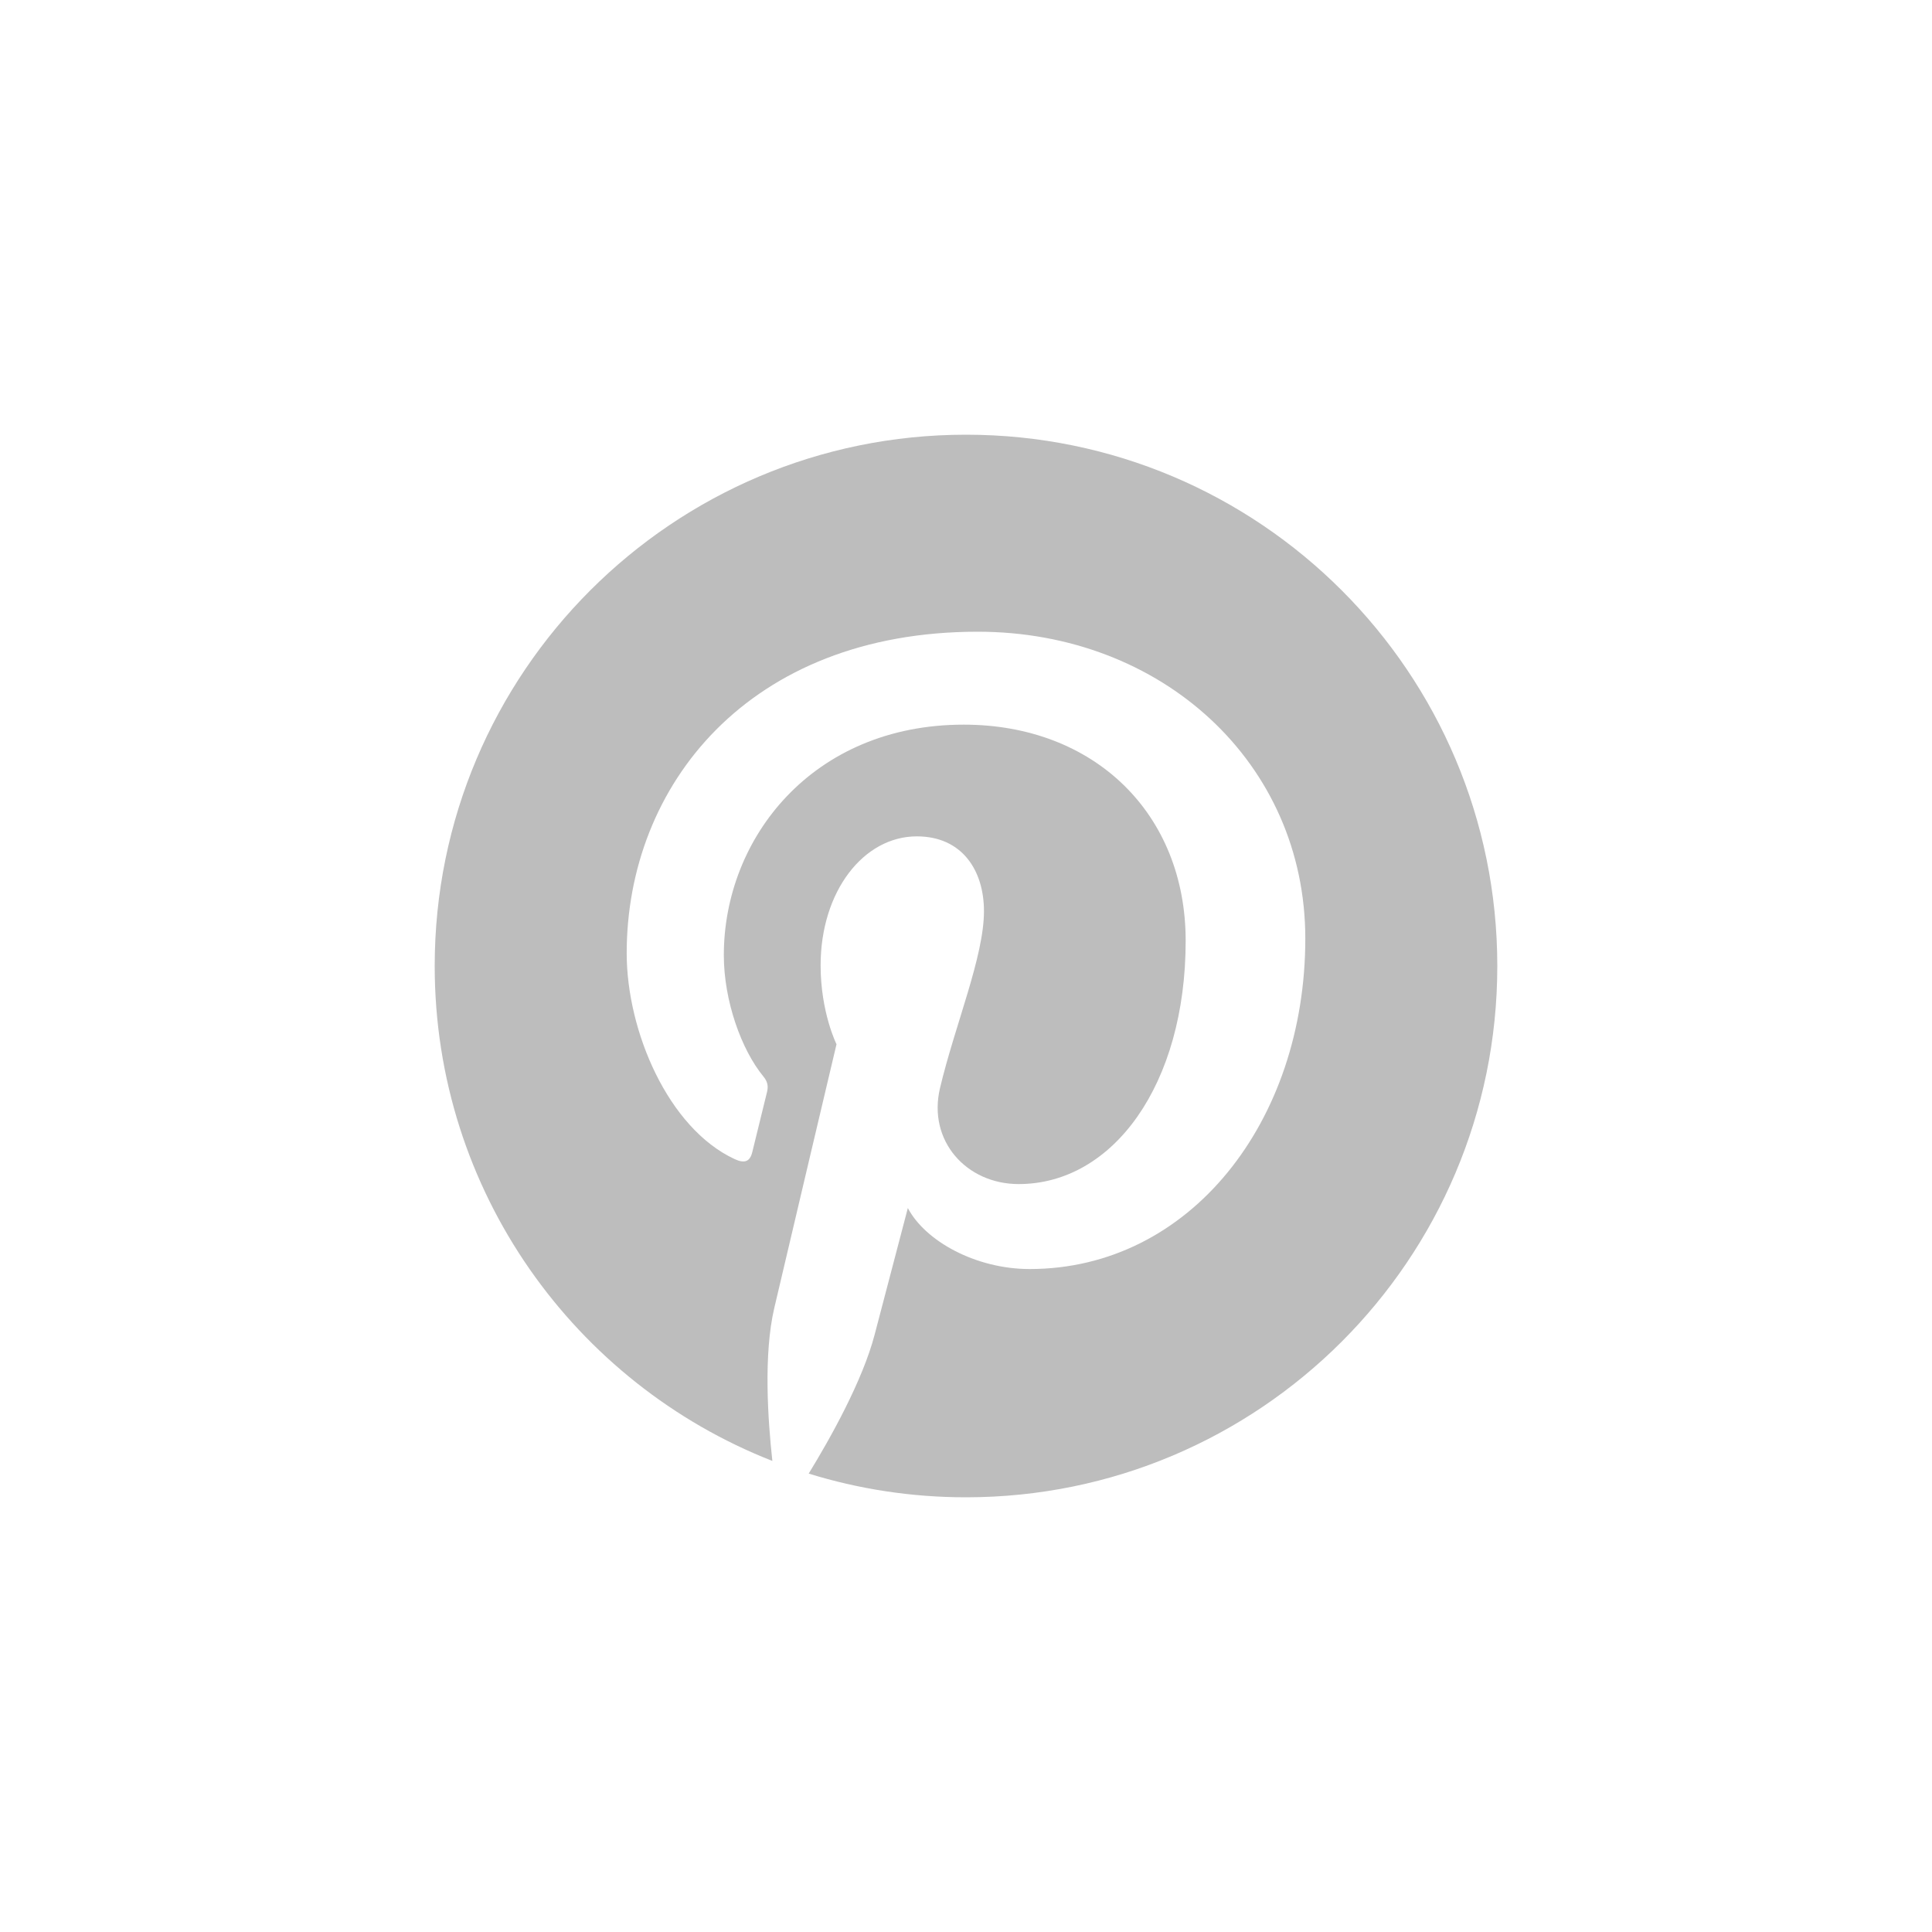
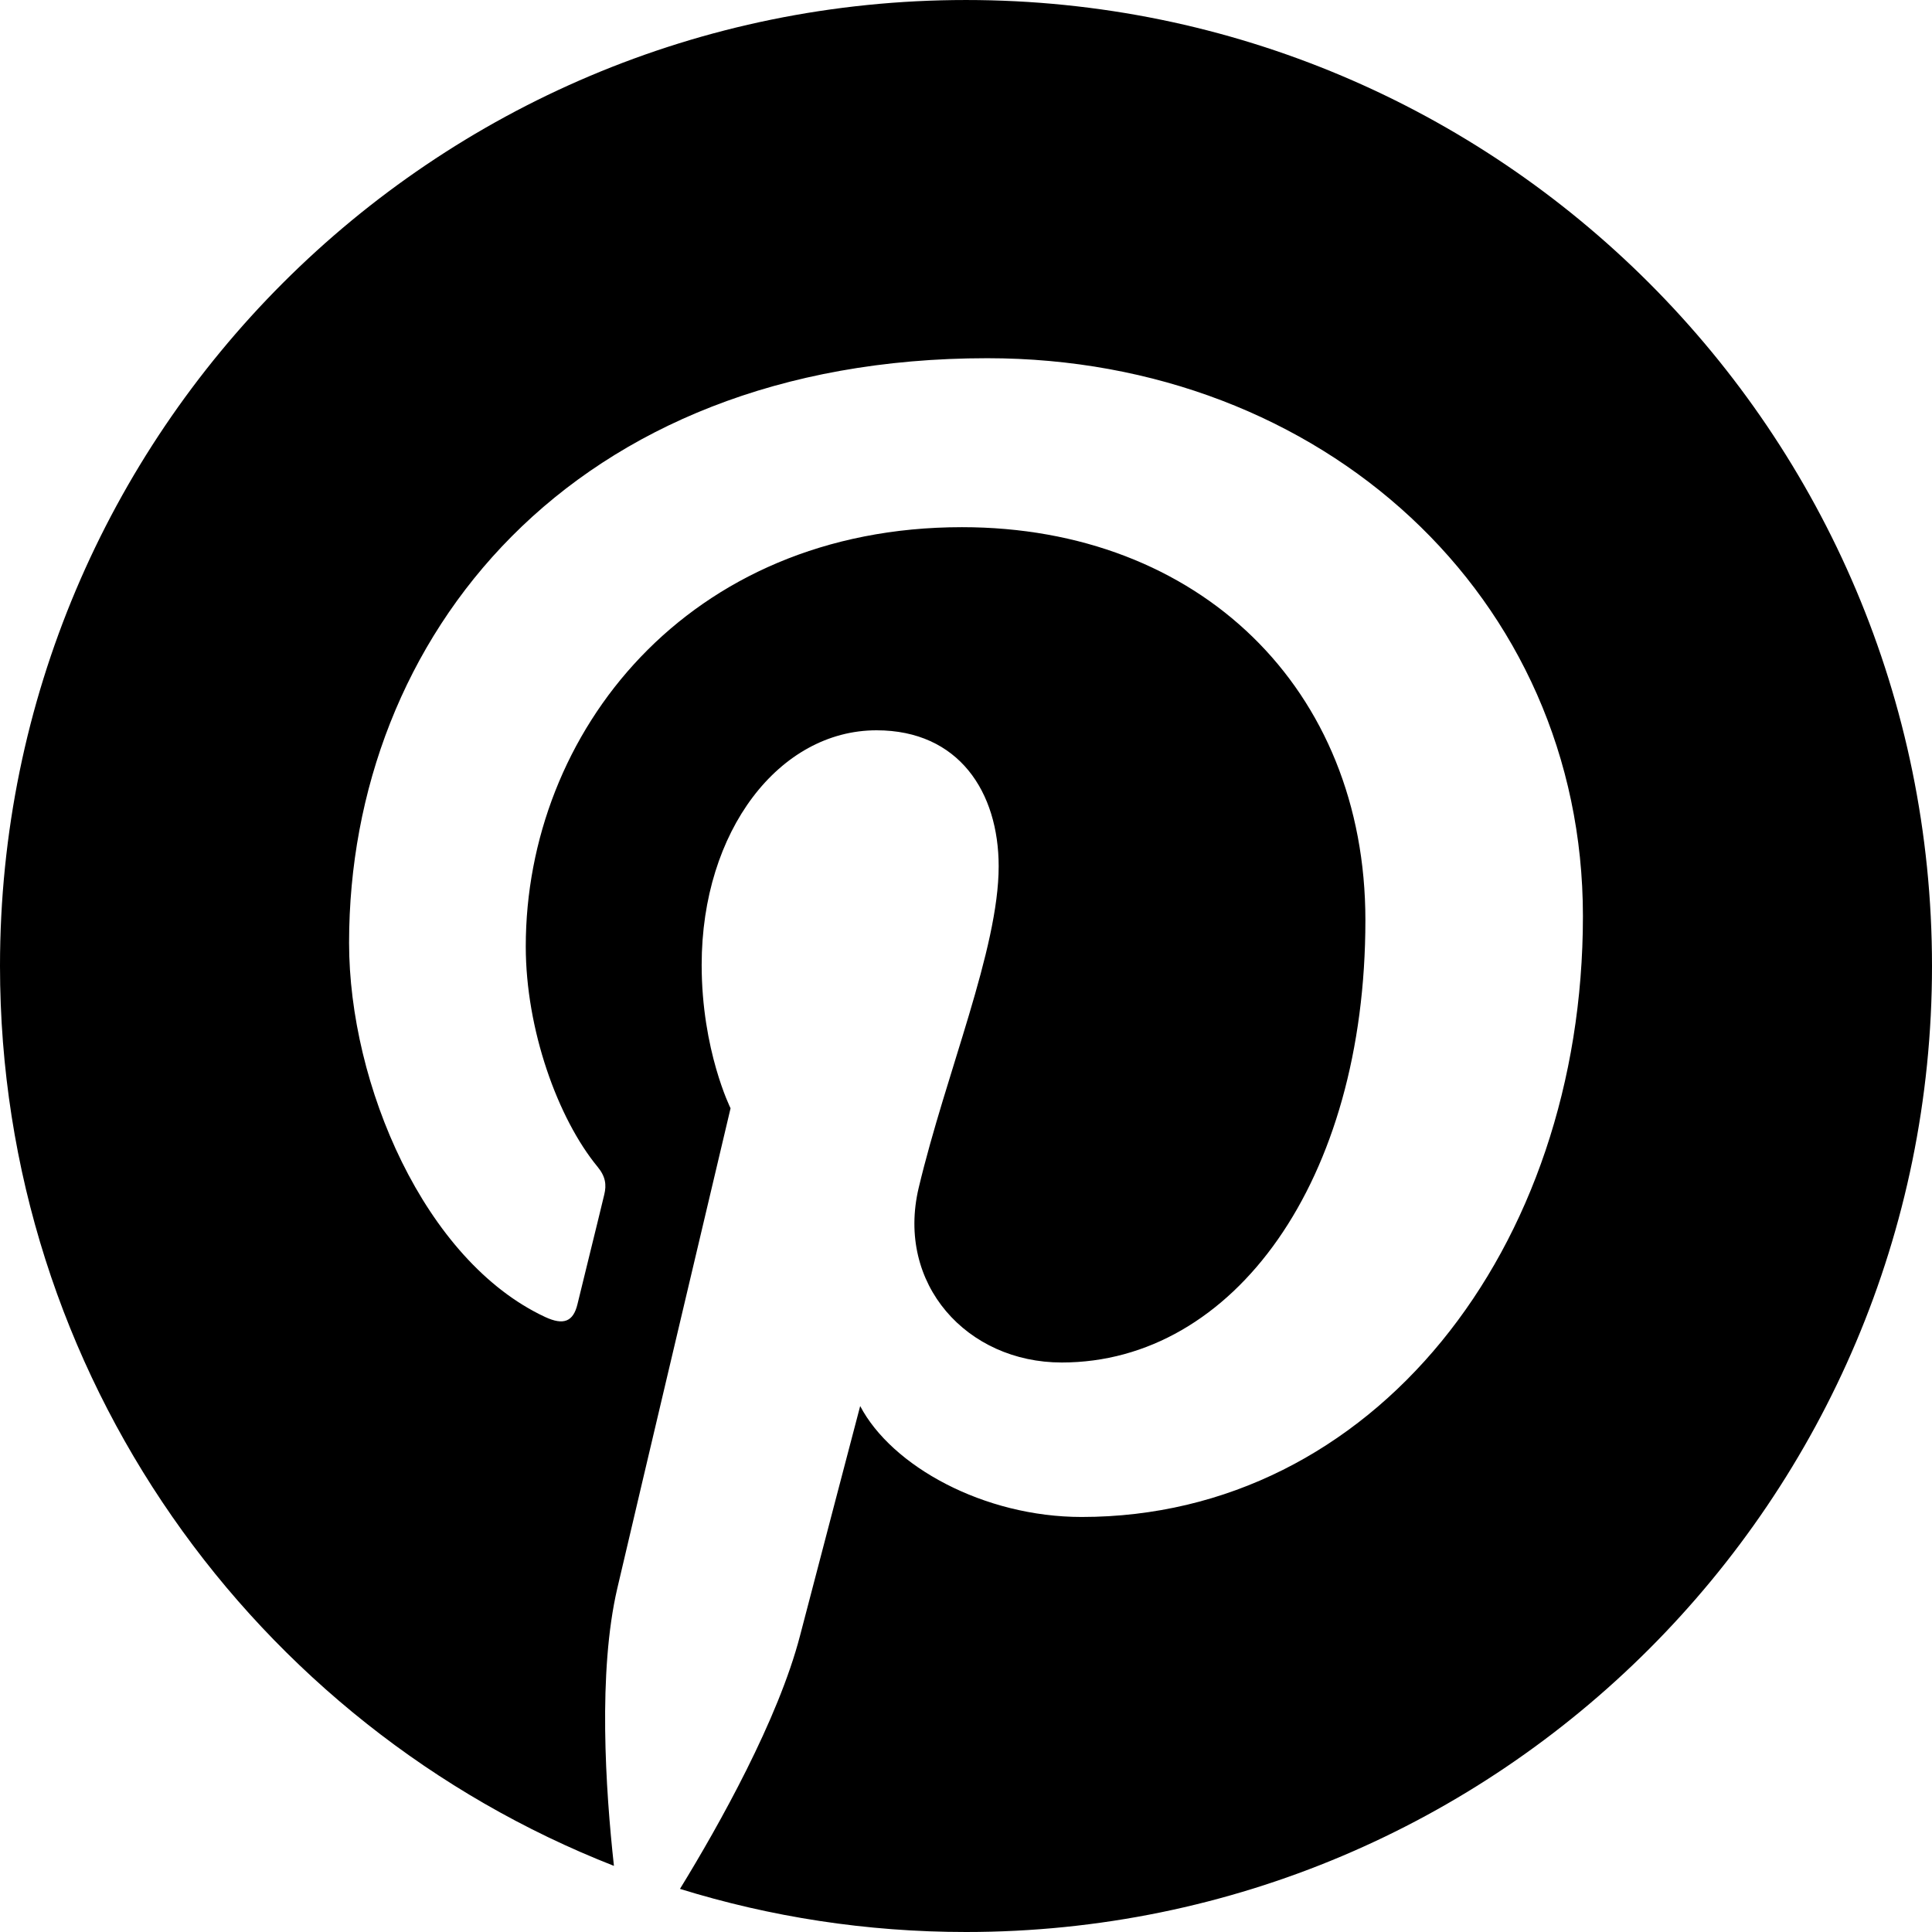
- <svg xmlns="http://www.w3.org/2000/svg" width="40" height="40" viewBox="0 0 40 40" fill="none">
-   <path d="M20 9C13.925 9 9 13.925 9 20C9 24.66 11.899 28.644 15.991 30.247C15.895 29.376 15.808 28.038 16.029 27.088C16.229 26.229 17.319 21.62 17.319 21.62C17.319 21.62 16.99 20.961 16.99 19.987C16.99 18.457 17.877 17.316 18.981 17.316C19.919 17.316 20.372 18.02 20.372 18.865C20.372 19.809 19.772 21.22 19.462 22.527C19.202 23.622 20.011 24.515 21.09 24.515C23.045 24.515 24.548 22.454 24.548 19.478C24.548 16.844 22.656 15.003 19.953 15.003C16.824 15.003 14.986 17.35 14.986 19.776C14.986 20.722 15.351 21.736 15.805 22.287C15.895 22.396 15.908 22.491 15.882 22.602C15.798 22.95 15.612 23.697 15.576 23.85C15.528 24.051 15.417 24.094 15.208 23.997C13.834 23.357 12.975 21.349 12.975 19.735C12.975 16.266 15.496 13.079 20.243 13.079C24.059 13.079 27.025 15.798 27.025 19.432C27.025 23.223 24.634 26.274 21.317 26.274C20.202 26.274 19.154 25.695 18.796 25.011C18.796 25.011 18.244 27.111 18.11 27.626C17.862 28.581 17.191 29.779 16.743 30.509C17.772 30.828 18.866 31 20 31C26.075 31 31 26.075 31 20C31 13.925 26.075 9 20 9Z" fill="#BDBDBD" />
+ <svg xmlns="http://www.w3.org/2000/svg" width="22" height="22" viewBox="0 0 22 22">
+   <path d="M11 8.96454e-05C4.925 8.96454e-05 0 4.925 0 11C0 15.66 2.899 19.644 6.991 21.247C6.895 20.376 6.808 19.038 7.029 18.088C7.229 17.229 8.319 12.62 8.319 12.62C8.319 12.62 7.99 11.961 7.99 10.987C7.99 9.457 8.877 8.316 9.981 8.316C10.919 8.316 11.372 9.02 11.372 9.865C11.372 10.809 10.772 12.22 10.461 13.527C10.202 14.622 11.011 15.515 12.09 15.515C14.045 15.515 15.548 13.454 15.548 10.478C15.548 7.844 13.656 6.003 10.954 6.003C7.824 6.003 5.987 8.35 5.987 10.777C5.987 11.722 6.351 12.736 6.805 13.287C6.895 13.396 6.908 13.491 6.881 13.602C6.798 13.95 6.612 14.697 6.576 14.85C6.528 15.051 6.417 15.094 6.208 14.997C4.834 14.357 3.975 12.349 3.975 10.736C3.975 7.266 6.496 4.079 11.243 4.079C15.059 4.079 18.025 6.798 18.025 10.432C18.025 14.223 15.634 17.274 12.317 17.274C11.202 17.274 10.154 16.695 9.795 16.011C9.795 16.011 9.244 18.111 9.11 18.626C8.862 19.581 8.191 20.779 7.743 21.509C8.772 21.828 9.866 22 11 22C17.075 22 22 17.075 22 11C22 4.925 17.075 8.96454e-05 11 8.96454e-05Z" />
</svg>
